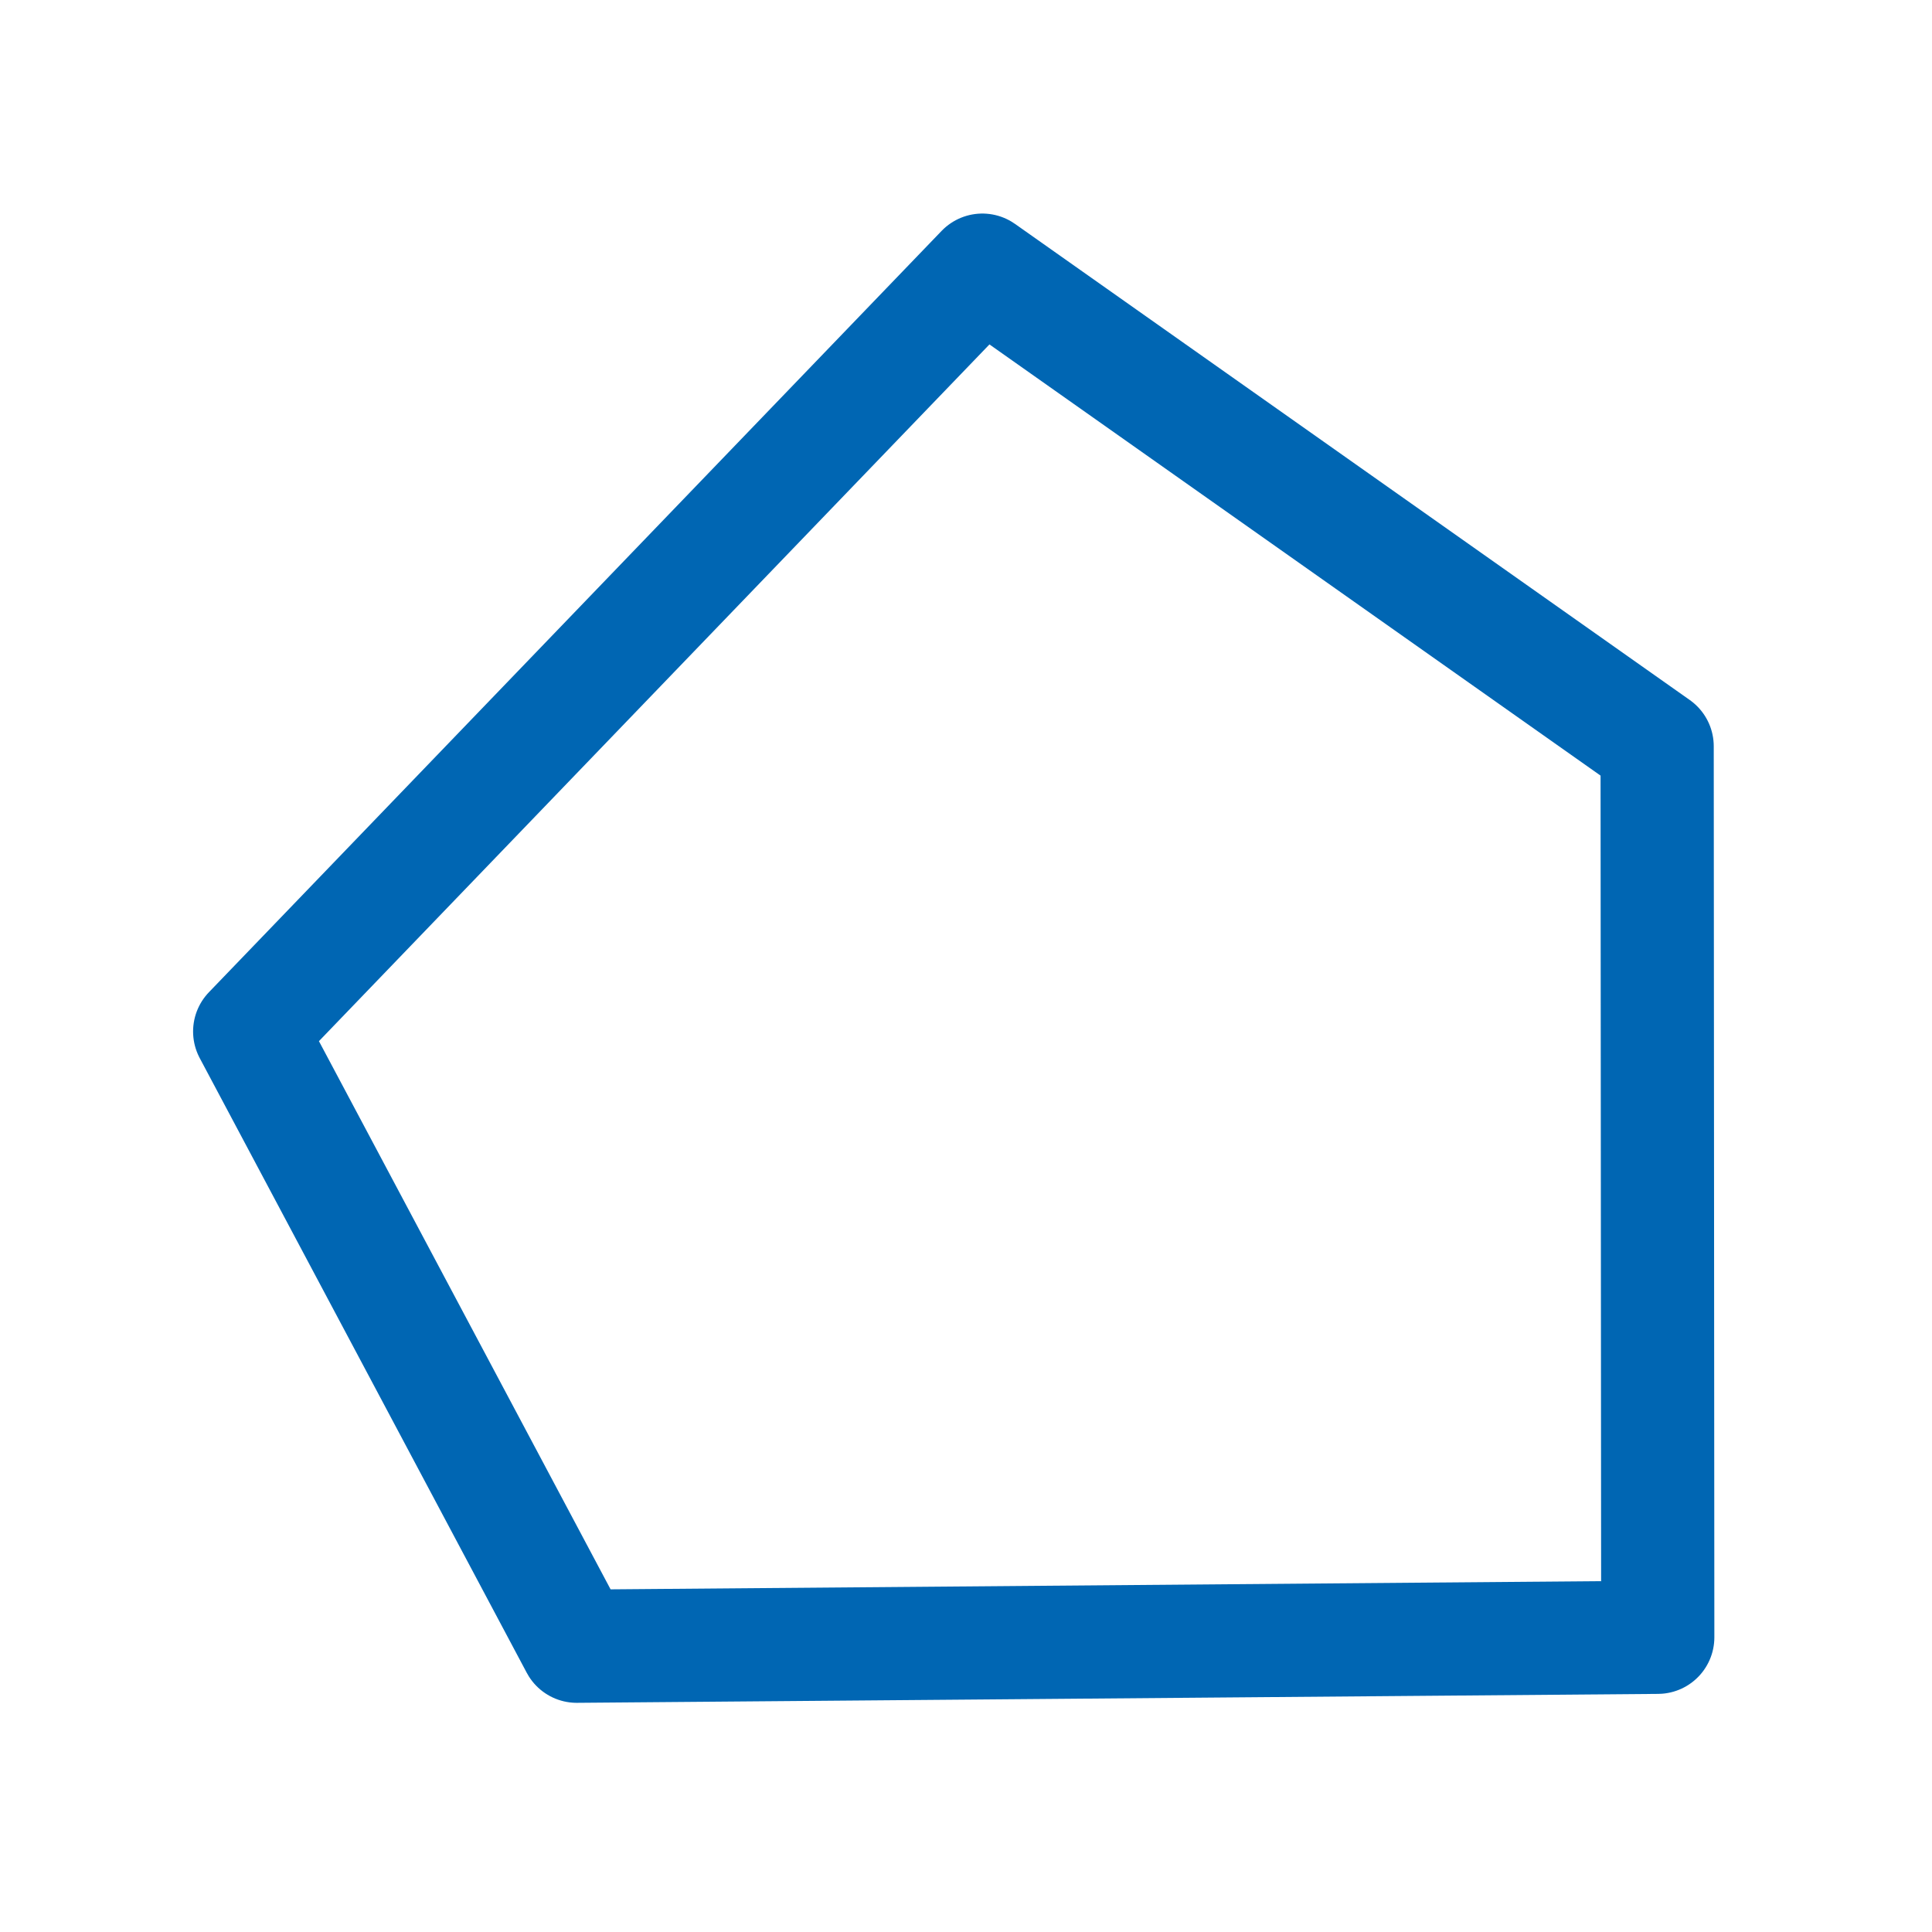
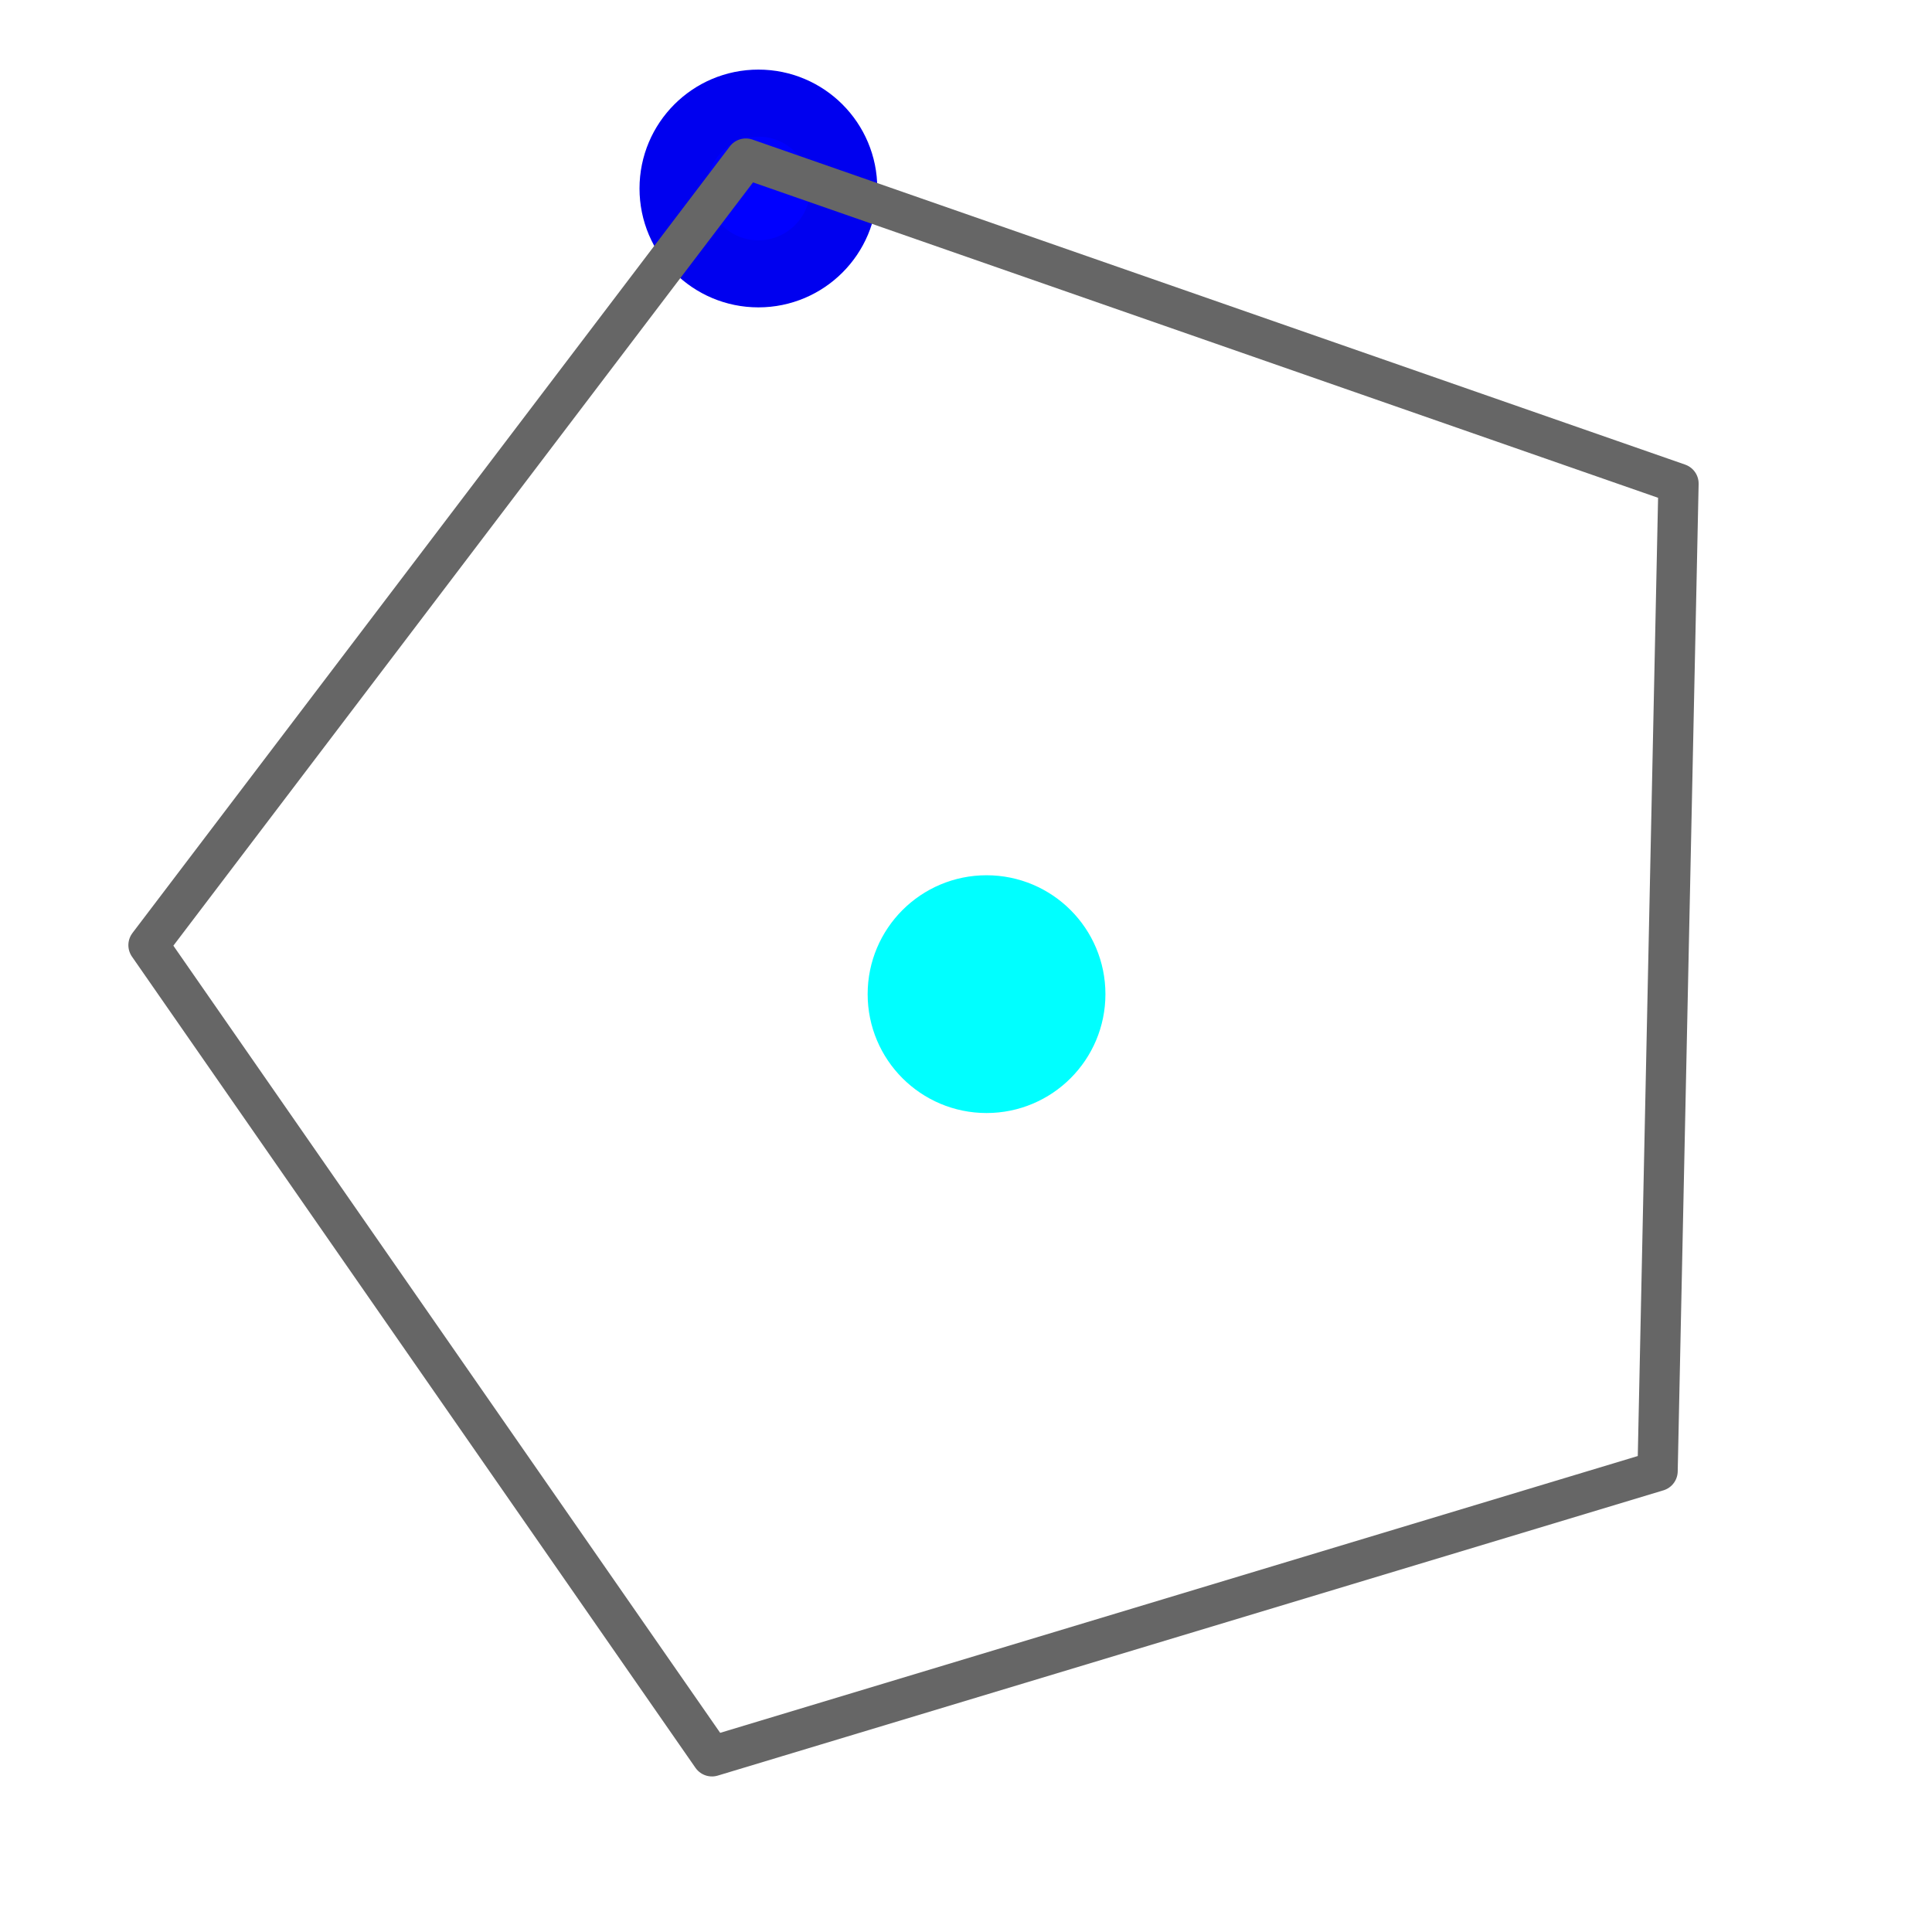
- <svg xmlns="http://www.w3.org/2000/svg" version="1.2" width="112.89mm" height="112.89mm" viewBox="0 0 11289 11289" preserveAspectRatio="xMidYMid" fill-rule="evenodd" stroke-width="28.222" stroke-linejoin="round" xml:space="preserve" id="svg116">
-   <defs class="ClipPathGroup" id="defs8">
-     <clipPath id="presentation_clip_path" clipPathUnits="userSpaceOnUse">
-       <rect x="0" y="0" width="9031" height="9031" id="rect2" />
-     </clipPath>
-     <mask id="mask1">
-       <g id="g68-3">
-         <defs id="defs64">
-           <linearGradient id="gradient1" x1="4516" y1="979" x2="4516" y2="8053" gradientUnits="userSpaceOnUse">
-             <stop offset="0.5" style="stop-color:rgb(5,5,5)" id="stop55" />
-             <stop offset="0.5" style="stop-color:rgb(5,5,5)" id="stop57" />
-             <stop offset="1" style="stop-color:rgb(5,5,5)" id="stop59" />
-             <stop offset="1" style="stop-color:rgb(5,5,5)" id="stop61" />
-           </linearGradient>
-         </defs>
-         <path style="fill:url(#gradient1)" d="M 979,979 H 8053 V 8053 H 979 Z" id="path66" />
-       </g>
-     </mask>
-     <linearGradient id="linearGradient4664" x1="4516" y1="979" x2="4516" y2="8053" gradientUnits="userSpaceOnUse">
-       <stop offset="0.5" style="stop-color:rgb(5,5,5)" id="stop4656" />
-       <stop offset="0.5" style="stop-color:rgb(5,5,5)" id="stop4658" />
-       <stop offset="1" style="stop-color:rgb(5,5,5)" id="stop4660" />
-       <stop offset="1" style="stop-color:rgb(5,5,5)" id="stop4662" />
-     </linearGradient>
-     <mask id="mask4683">
-       <g id="g4681">
-         <defs id="defs4677">
-           <linearGradient id="linearGradient4675" x1="4516" y1="979" x2="4516" y2="8053" gradientUnits="userSpaceOnUse">
-             <stop offset="0.5" style="stop-color:rgb(5,5,5)" id="stop4667" />
-             <stop offset="0.5" style="stop-color:rgb(5,5,5)" id="stop4669" />
-             <stop offset="1" style="stop-color:rgb(5,5,5)" id="stop4671" />
-             <stop offset="1" style="stop-color:rgb(5,5,5)" id="stop4673" />
-           </linearGradient>
-         </defs>
-         <path style="fill:url(#linearGradient4664)" d="M 979,979 H 8053 V 8053 H 979 Z" id="path4679" />
-       </g>
-     </mask>
-   </defs>
-   <defs class="TextShapeIndex" id="defs12" />
-   <defs class="EmbeddedBulletChars" id="defs44" />
-   <defs class="TextEmbeddedBitmaps" id="defs46" />
-   <g id="g51">
-     <g id="id2" class="Master_Slide">
-       <g id="bg-id2" class="Background" />
-       <g id="bo-id2" class="BackgroundObjects" />
-     </g>
-   </g>
-   <g class="SlideGroup" id="g114">
-     <g id="container-id1">
-       <g class="Page" id="g108">
-         <g class="com.sun.star.drawing.PolyPolygonShape" id="g56">
-           <g id="id3">
-             <rect class="BoundingBox" x="720" y="816" width="9799" height="9801" id="rect53" style="fill:none;stroke:none" />
-           </g>
-         </g>
-         <g class="com.sun.star.drawing.PolyPolygonShape" id="g61">
-           <g id="id4">
-             <rect class="BoundingBox" x="2698" y="2698" width="5899" height="5899" id="rect58" style="fill:none;stroke:none" />
-           </g>
-         </g>
-         <g class="com.sun.star.drawing.PolyPolygonShape" id="g73">
-           <g id="id6">
-             <rect class="BoundingBox" x="7937" y="1235" width="2121" height="2121" id="rect70" style="fill:none;stroke:none" />
-           </g>
-         </g>
-         <g class="com.sun.star.drawing.PolyPolygonShape" id="g92">
-           <g id="id9">
-             <rect class="BoundingBox" x="1235" y="7937" width="2121" height="2121" id="rect89" style="fill:none;stroke:none" />
-           </g>
-         </g>
-         <path style="fill:none;stroke:#0066b3;stroke-width:661.458;stroke-linecap:round;stroke-linejoin:round;stroke-miterlimit:4;stroke-dasharray:none;stroke-opacity:1;fill-opacity:0.449" d="m 1458.96,6027.178 4281.21,-4448.631 3942.799,2781.983 3.568,5206.419 -6316.608,52.22 z" id="path860" />
-       </g>
-     </g>
+ <svg xmlns="http://www.w3.org/2000/svg" width="144" height="144" viewBox="0 0 38.1 38.1" version="1.1" id="svg8">
+   <defs id="defs2" />
+   <g id="layer1">
+     <circle style="fill:#00ffff;stroke:#00ffff;stroke-width:1.323" id="path10" cx="19.455" cy="19.605" r="1.683" />
+     <circle style="fill:#0000ff;stroke:#0000ef;stroke-width:1.323" id="path10-56" cx="14.956" cy="3.717" r="1.683" />
+     <path style="fill:none;stroke:#666666;stroke-width:3;stroke-linejoin:round" id="path135" d="m 119.331,39.423 -1.559,73.6 L 47.292,134.284 5.293,73.824 49.815,15.197 Z" transform="matrix(0.2645833,0,0,0.2645833,1.528025,-0.8937072)" />
  </g>
</svg>
